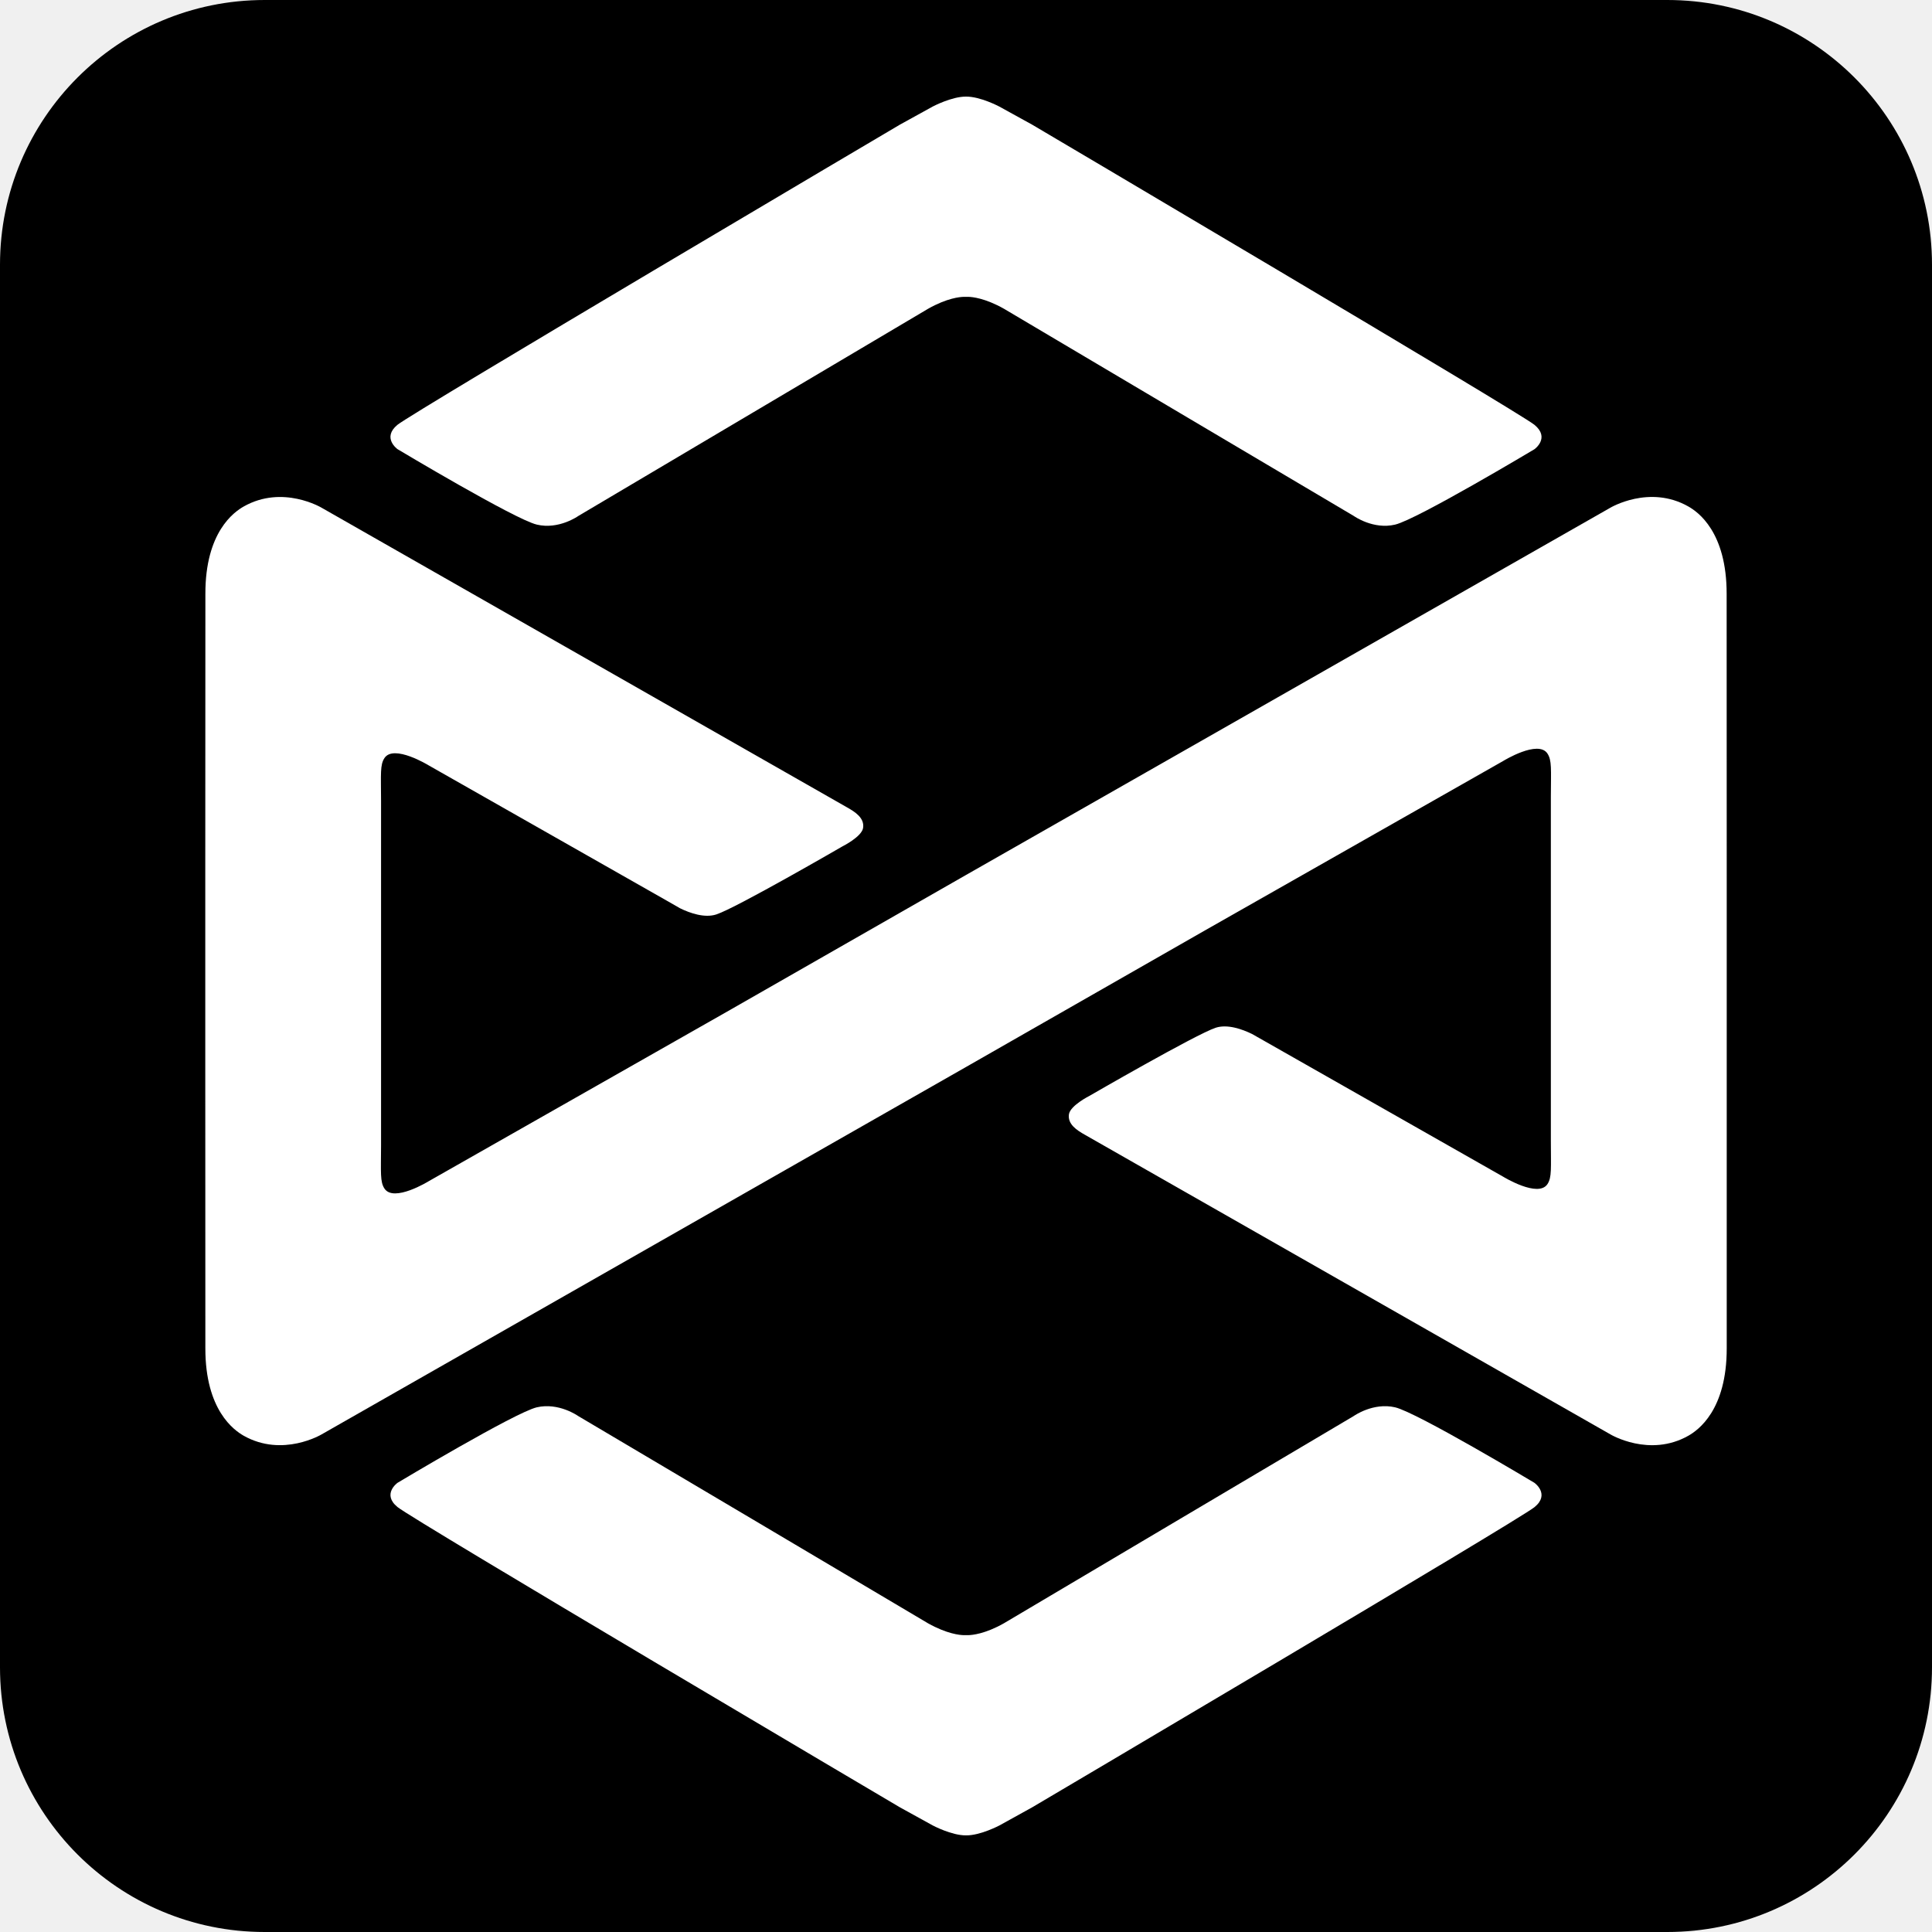
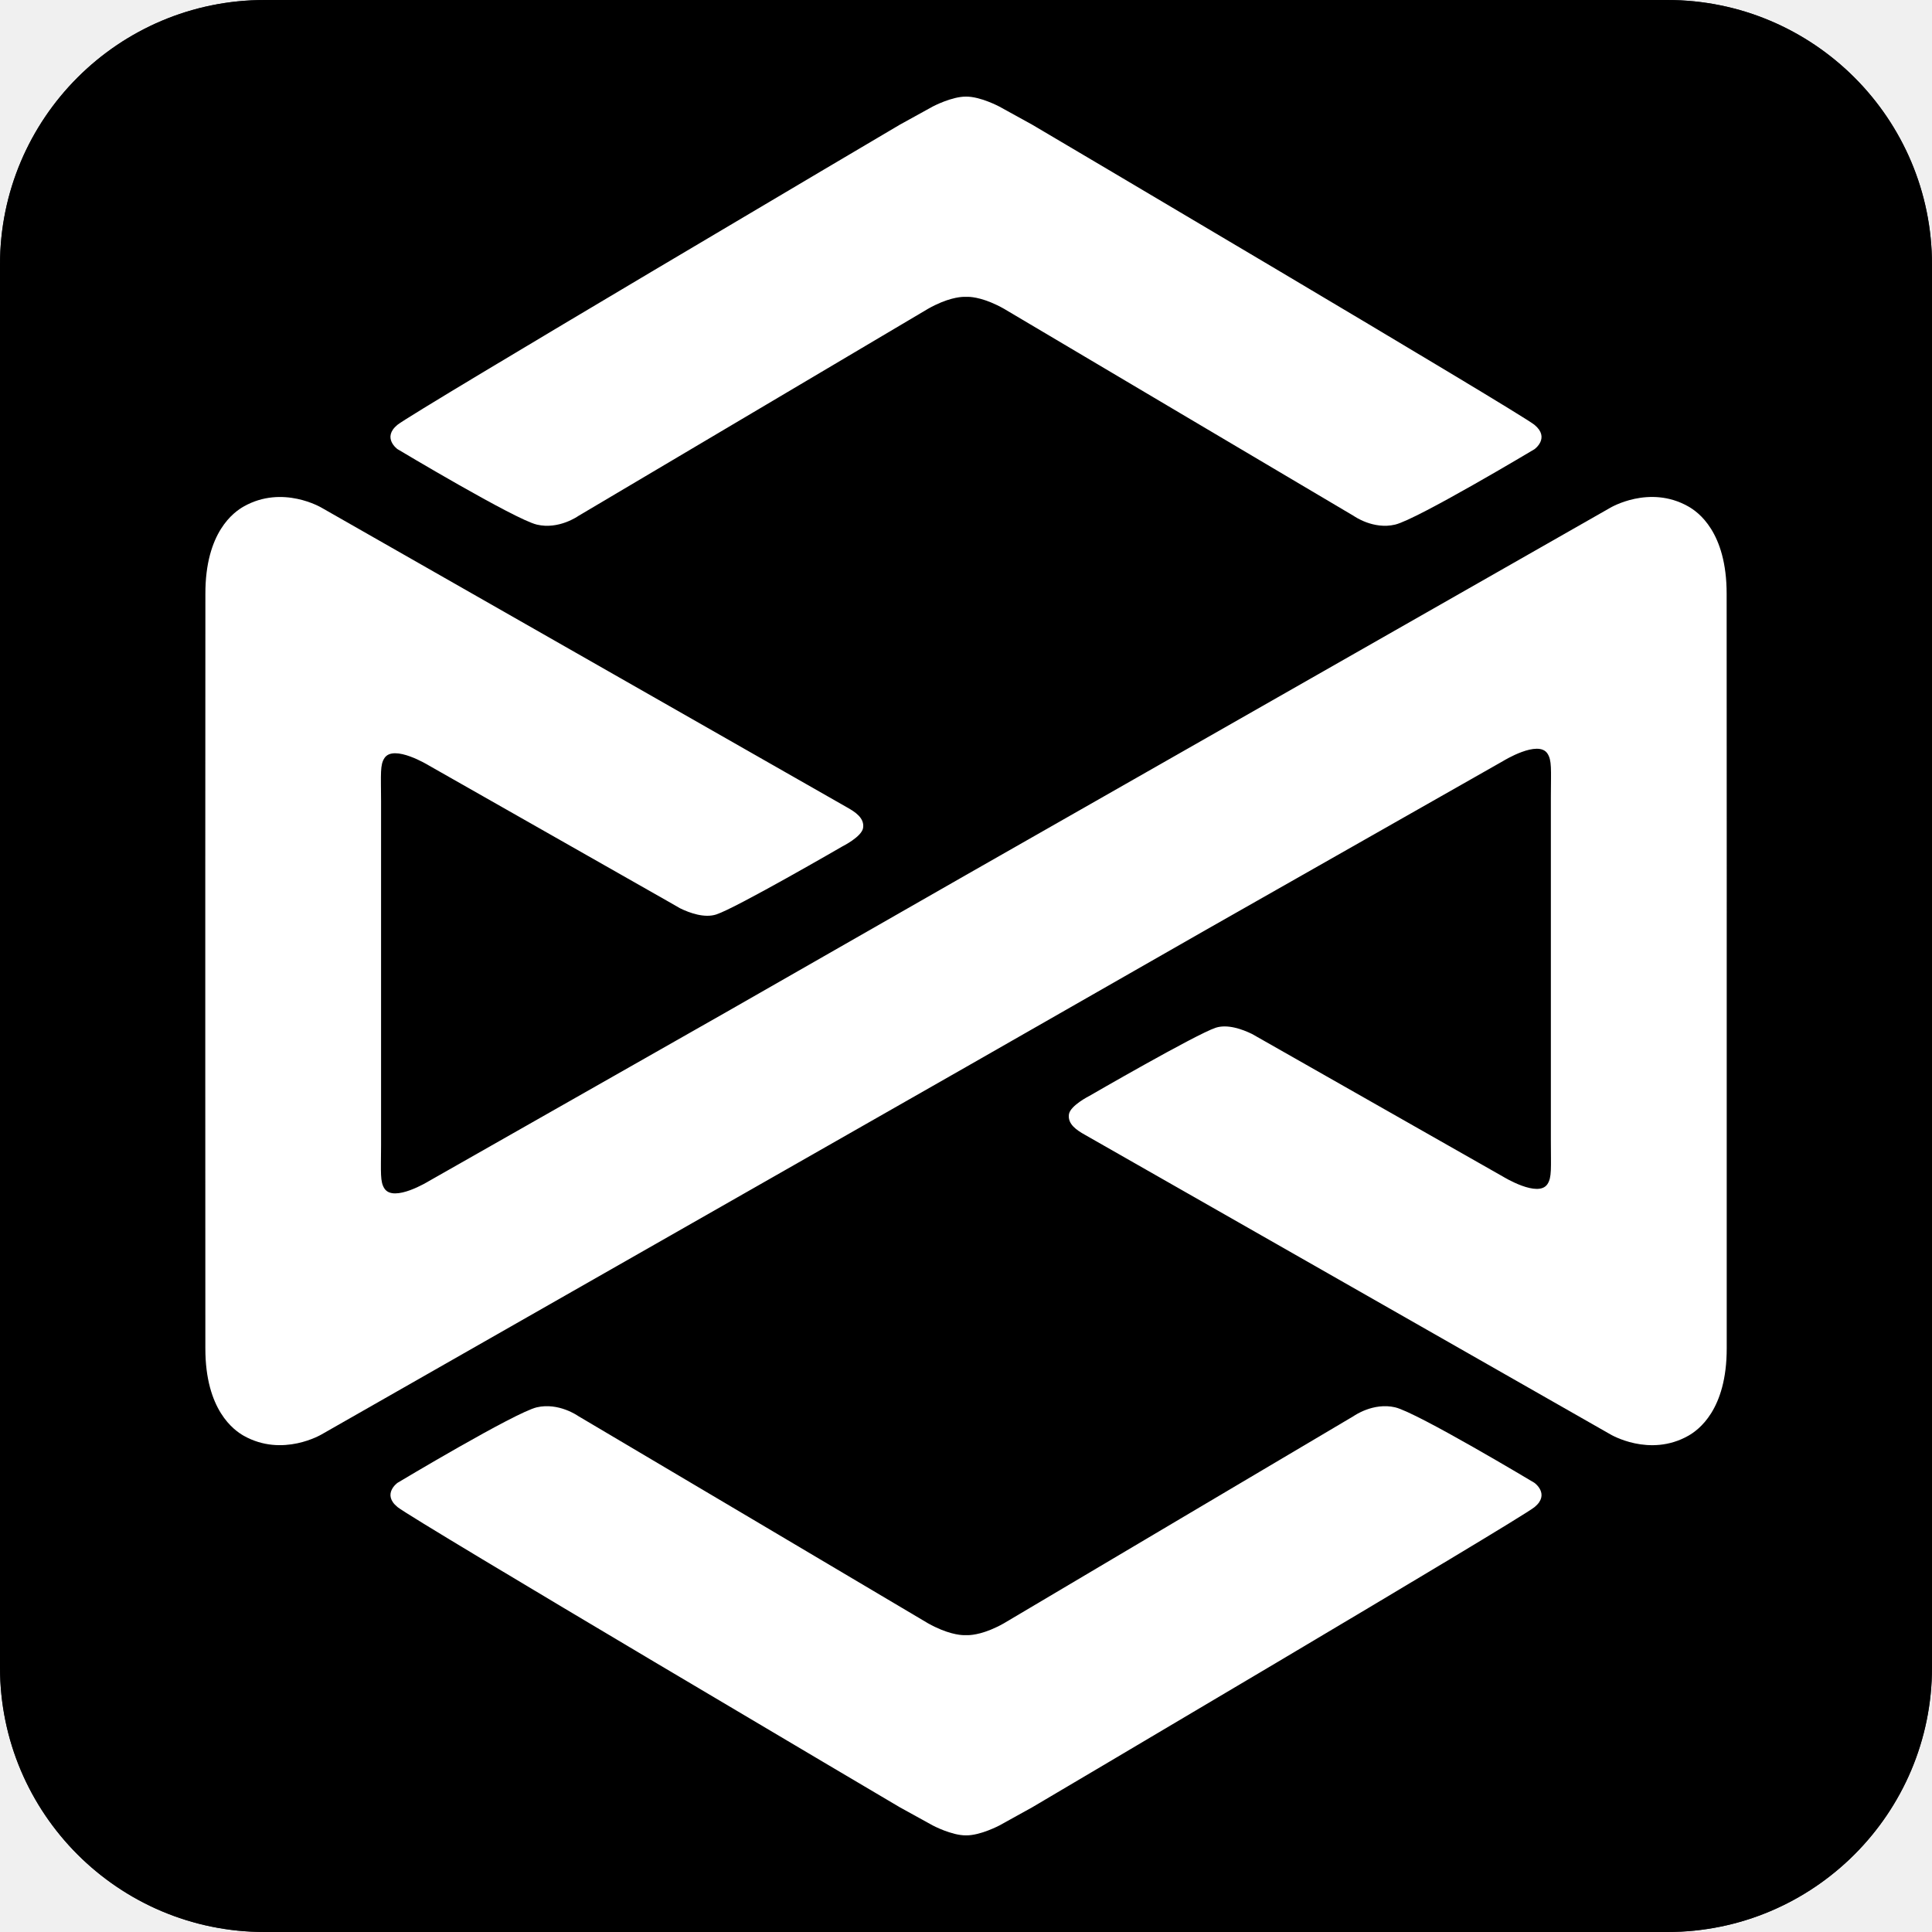
- <svg xmlns="http://www.w3.org/2000/svg" width="72" height="72" fill="000">
-   <rect width="72" height="72" ry="9.865" />
+ <svg xmlns="http://www.w3.org/2000/svg" width="192.883" height="192.883" fill="0">
+   <rect width="192.883" height="192.883" ry="26.428" style="fill:#21242a;fill-opacity:1;stroke-width:2.679" />
+   <rect width="192.883" height="192.883" ry="26.428" style="stroke-width:2.679" />
  <g fill="#fff">
-     <path d="M14.817 16.74s4.368 2.616 5.188 2.81c.82.197 1.545-.32 1.545-.32l13.039-7.724c-.042.026-.039.02 0 0 .08-.054.031-.02 0 0 .705-.4 1.188-.44 1.32-.443h.186c.13.002.614.045 1.319.443-.03-.02-.081-.054 0 0 .04.02.045.026 0 0 .14.087 13.04 7.724 13.04 7.724s.724.517 1.54.32c.82-.194 5.192-2.81 5.192-2.81s.59-.421 0-.907c-.59-.483-18.724-11.189-18.724-11.189l-1.223-.674s-.707-.376-1.24-.37c-.534-.003-1.238.37-1.238.37l-1.224.675S15.403 15.35 14.81 15.833c-.586.486.006.907.006.907zm42.366 38.52s-4.371-2.62-5.19-2.813c-.82-.192-1.543.324-1.543.324s-12.898 7.638-13.039 7.725c.045-.025.04-.022 0 0-.08.05-.03.017 0 0-.704.399-1.188.438-1.32.441h-.185c-.132-.003-.614-.045-1.319-.44.03.016.081.05 0 0-.04-.023-.042-.026 0 0-.14-.088-13.04-7.726-13.04-7.726s-.724-.516-1.544-.324c-.82.196-5.188 2.813-5.188 2.813s-.593.421 0 .904c.592.486 18.724 11.191 18.724 11.191l1.224.675s.705.375 1.239.369c.534.006 1.242-.369 1.242-.369l1.22-.675S56.6 56.65 57.19 56.164c.586-.483-.007-.904-.007-.904z" />
-     <path d="M64.35 32.716l-.003-10.582c.003-2.313-1.072-3.058-1.429-3.26-1.452-.823-2.906.048-2.906.048L35.997 32.61l-8.9 5.09-11.12 6.32s-1.304.804-1.65.273c-.165-.252-.13-.58-.126-1.603V29.855c-.003-1.028-.04-1.35.126-1.603.345-.528 1.65.272 1.65.272L24.91 33.6l.432.248c.371.182.918.373 1.354.23.742-.242 4.703-2.538 4.703-2.538s.716-.357.766-.685c.057-.371-.297-.596-.59-.762L11.989 18.924s-1.454-.873-2.909-.047c-.353.202-1.432.945-1.426 3.26L7.65 32.718v6.944l.003 10.582c-.003 2.313 1.073 3.057 1.426 3.26 1.455.823 2.909-.05 2.909-.05L36 39.764l8.901-5.088 11.121-6.318s1.303-.803 1.648-.274c.166.255.13.577.126 1.605V42.52c0 1.028.04 1.35-.126 1.607-.345.527-1.648-.273-1.648-.273l-8.931-5.076-.432-.245c-.371-.181-.916-.373-1.351-.233-.742.245-4.704 2.538-4.704 2.538s-.718.36-.768.689c-.054.37.297.595.59.76l19.589 11.168s1.454.873 2.906.05c.356-.203 1.432-.947 1.429-3.26V36.19z" />
+     <path d="M39.694 44.845s11.701 7.008 13.898 7.528c2.197.528 4.139-.857 4.139-.857l34.93-20.692c-.112.07-.104.053 0 0 .215-.145.084-.054 0 0 1.89-1.072 3.183-1.179 3.537-1.187h.498c.348.005 1.645.12 3.534 1.187-.08-.054-.217-.145 0 0 .107.053.12.07 0 0 .375.233 34.933 20.692 34.933 20.692s1.94 1.385 4.125.857c2.197-.52 13.91-7.528 13.91-7.528s1.58-1.128 0-2.43c-1.581-1.293-50.16-29.974-50.16-29.974l-3.277-1.806s-1.894-1.007-3.322-.99c-1.43-.009-3.317.99-3.317.99l-3.279 1.809s-48.58 28.678-50.168 29.972c-1.57 1.301.016 2.43.016 2.43zm113.495 103.193s-11.71-7.02-13.903-7.536c-2.197-.514-4.134.868-4.134.868s-34.553 20.462-34.93 20.695c.12-.067.107-.06 0 0-.215.134-.08.045 0 0-1.886 1.069-3.183 1.173-3.537 1.181h-.495c-.354-.008-1.645-.12-3.534-1.179.08.043.217.134 0 0-.107-.061-.112-.07 0 0-.375-.235-34.933-20.697-34.933-20.697s-1.94-1.382-4.136-.868c-2.197.525-13.899 7.536-13.899 7.536s-1.588 1.128 0 2.422c1.586 1.301 50.16 29.98 50.16 29.98l3.28 1.808s1.888 1.004 3.319.988c1.43.016 3.327-.988 3.327-.988l3.268-1.809s48.586-28.678 50.166-29.98c1.57-1.293-.019-2.421-.019-2.421z" />
+     <path d="m172.39 87.644-.009-28.349c.008-6.196-2.872-8.192-3.828-8.733-3.89-2.205-7.785.129-7.785.129L96.433 87.36l-23.842 13.636-29.79 16.93s-3.493 2.154-4.42.732c-.442-.675-.348-1.554-.337-4.294V79.979c-.009-2.753-.108-3.616.337-4.294.924-1.414 4.42.729 4.42.729l23.931 13.598 1.157.664c.994.488 2.46 1 3.628.617 1.988-.649 12.599-6.8 12.599-6.8s1.918-.956 2.052-1.835c.153-.993-.796-1.596-1.58-2.04l-52.47-29.922s-3.895-2.339-7.793-.126c-.946.541-3.837 2.532-3.82 8.734l-.011 28.345v18.603l.008 28.348c-.008 6.197 2.874 8.19 3.82 8.734 3.898 2.204 7.793-.134 7.793-.134l64.327-36.675 23.845-13.63 29.792-16.926s3.49-2.151 4.415-.734c.445.683.348 1.546.338 4.3v34.373c0 2.754.107 3.617-.338 4.305-.924 1.412-4.415-.731-4.415-.731l-23.925-13.598-1.158-.657c-.994-.485-2.454-.999-3.619-.624-1.988.656-12.602 6.8-12.602 6.8s-1.923.964-2.057 1.845c-.145.991.796 1.594 1.58 2.036l52.478 29.918s3.895 2.339 7.785.134c.954-.544 3.836-2.537 3.828-8.733V96.95Z" />
  </g>
</svg>
